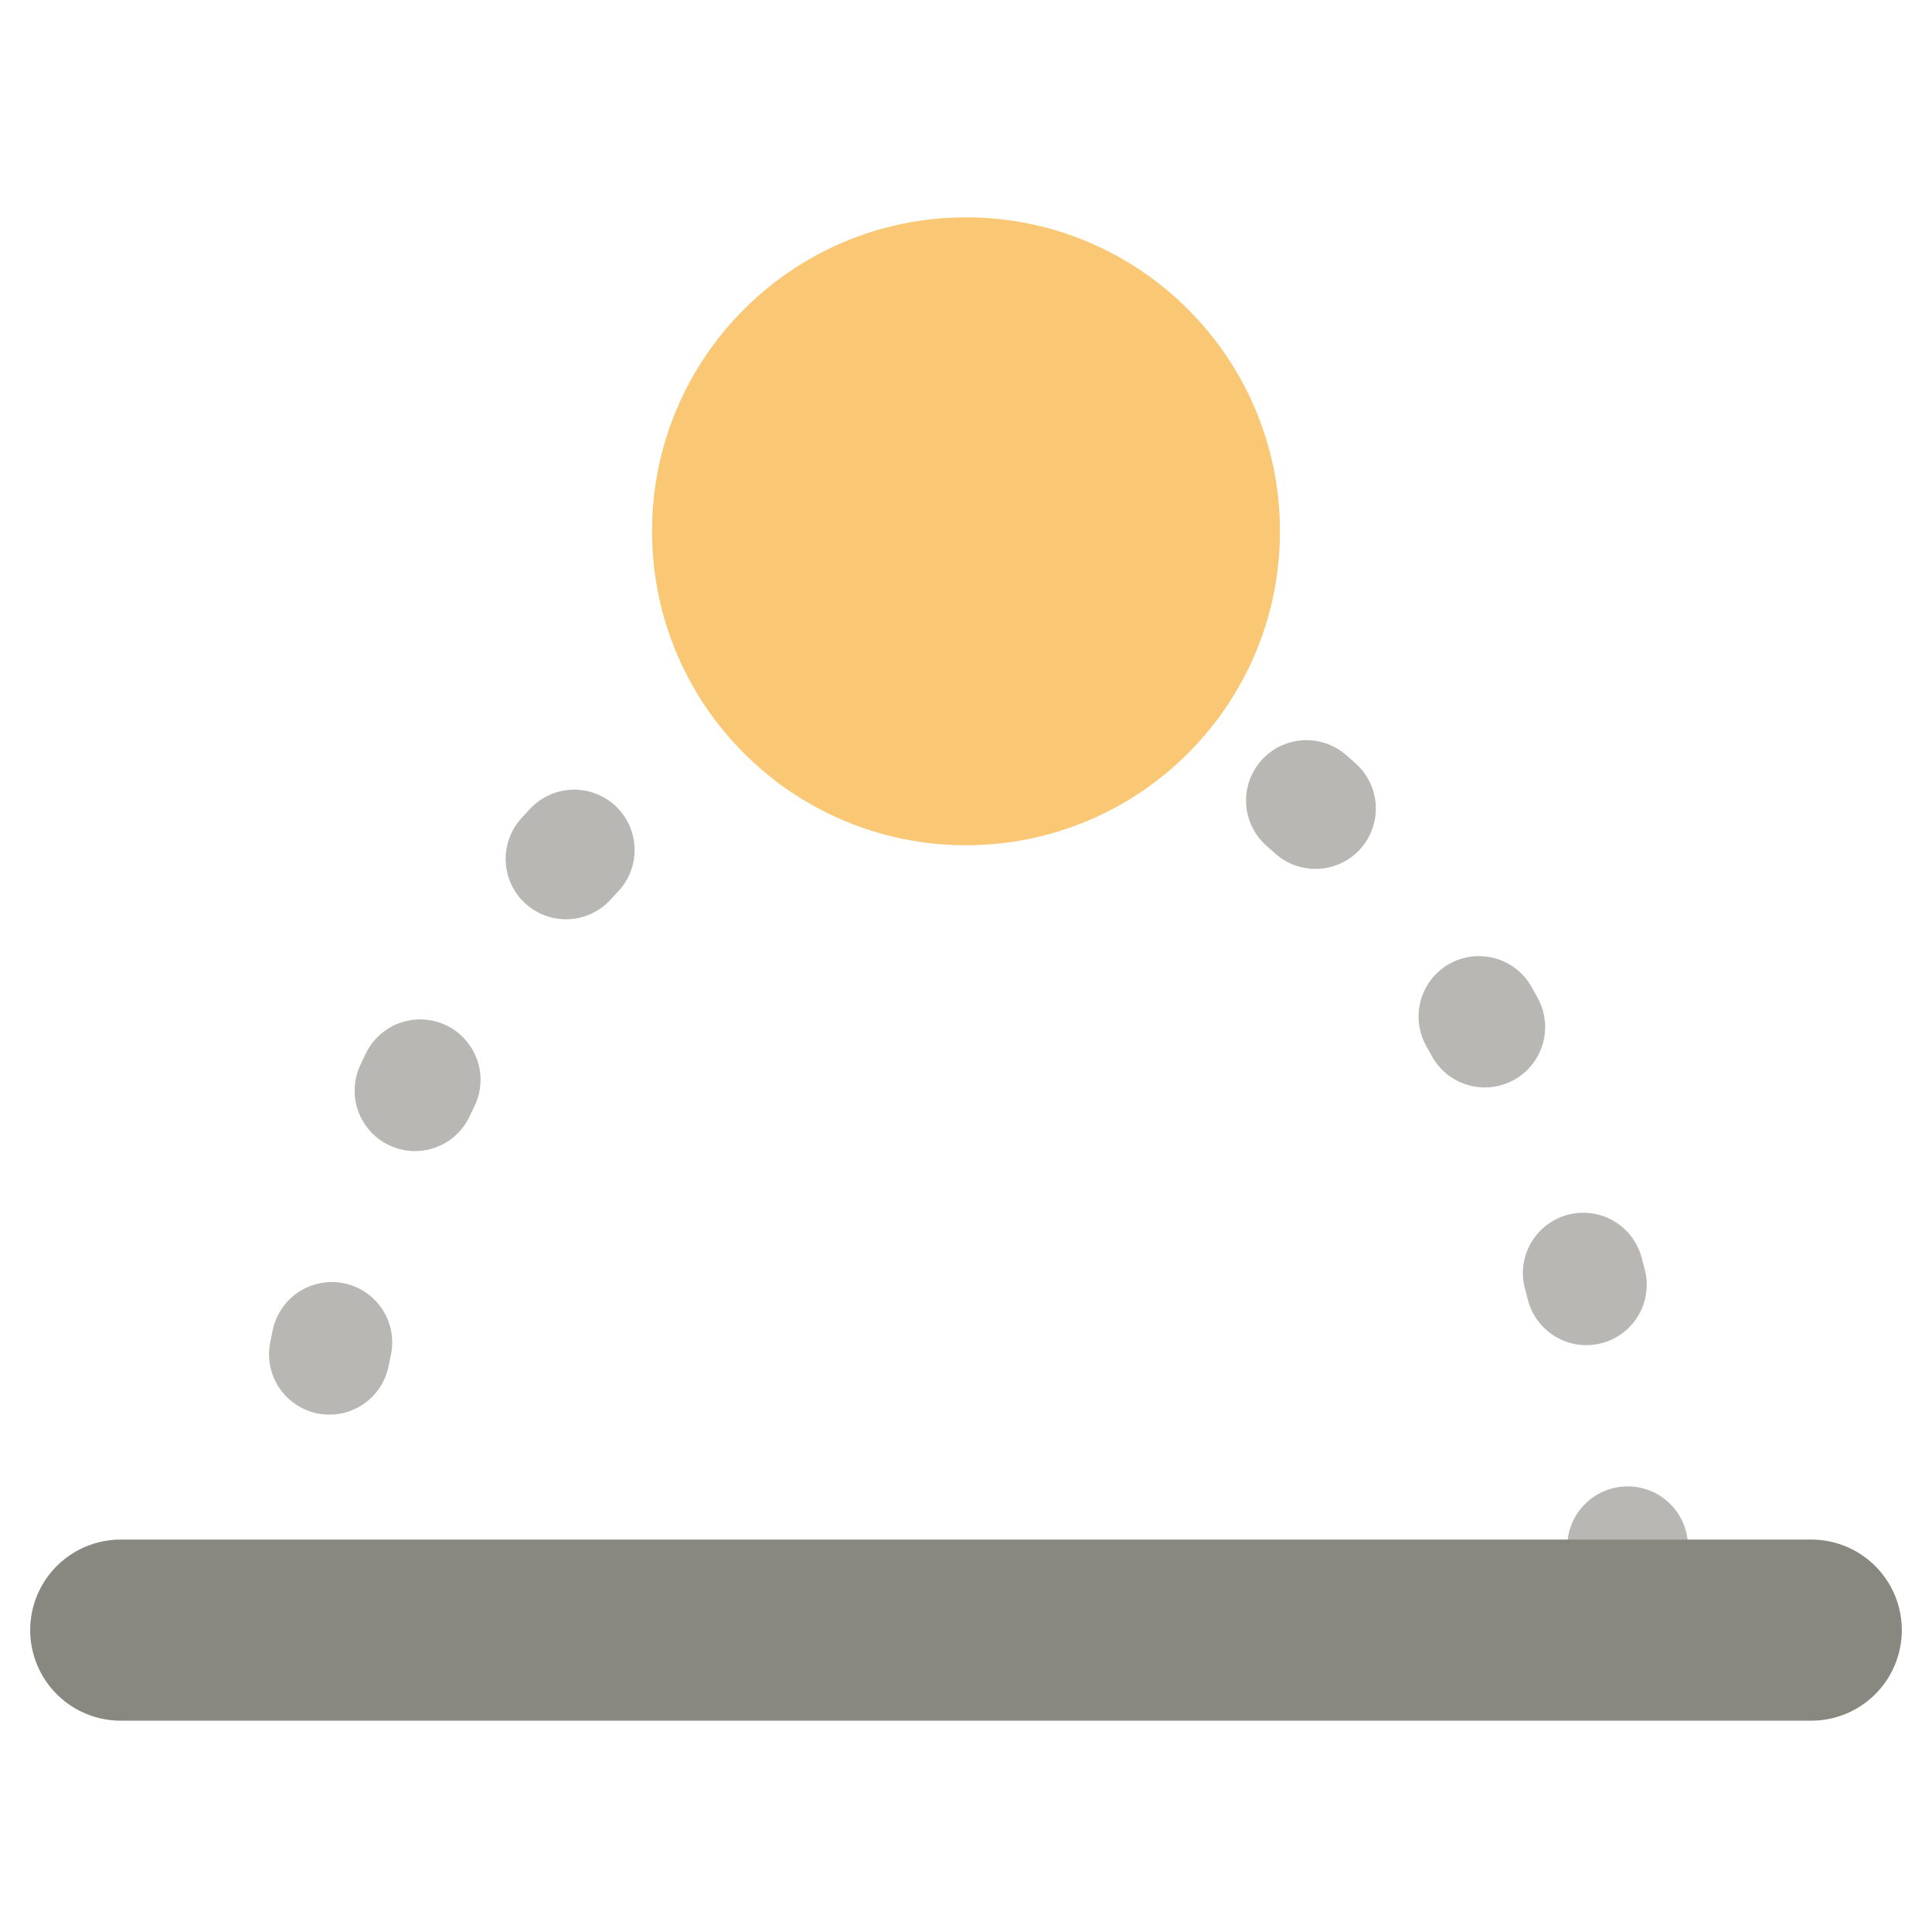
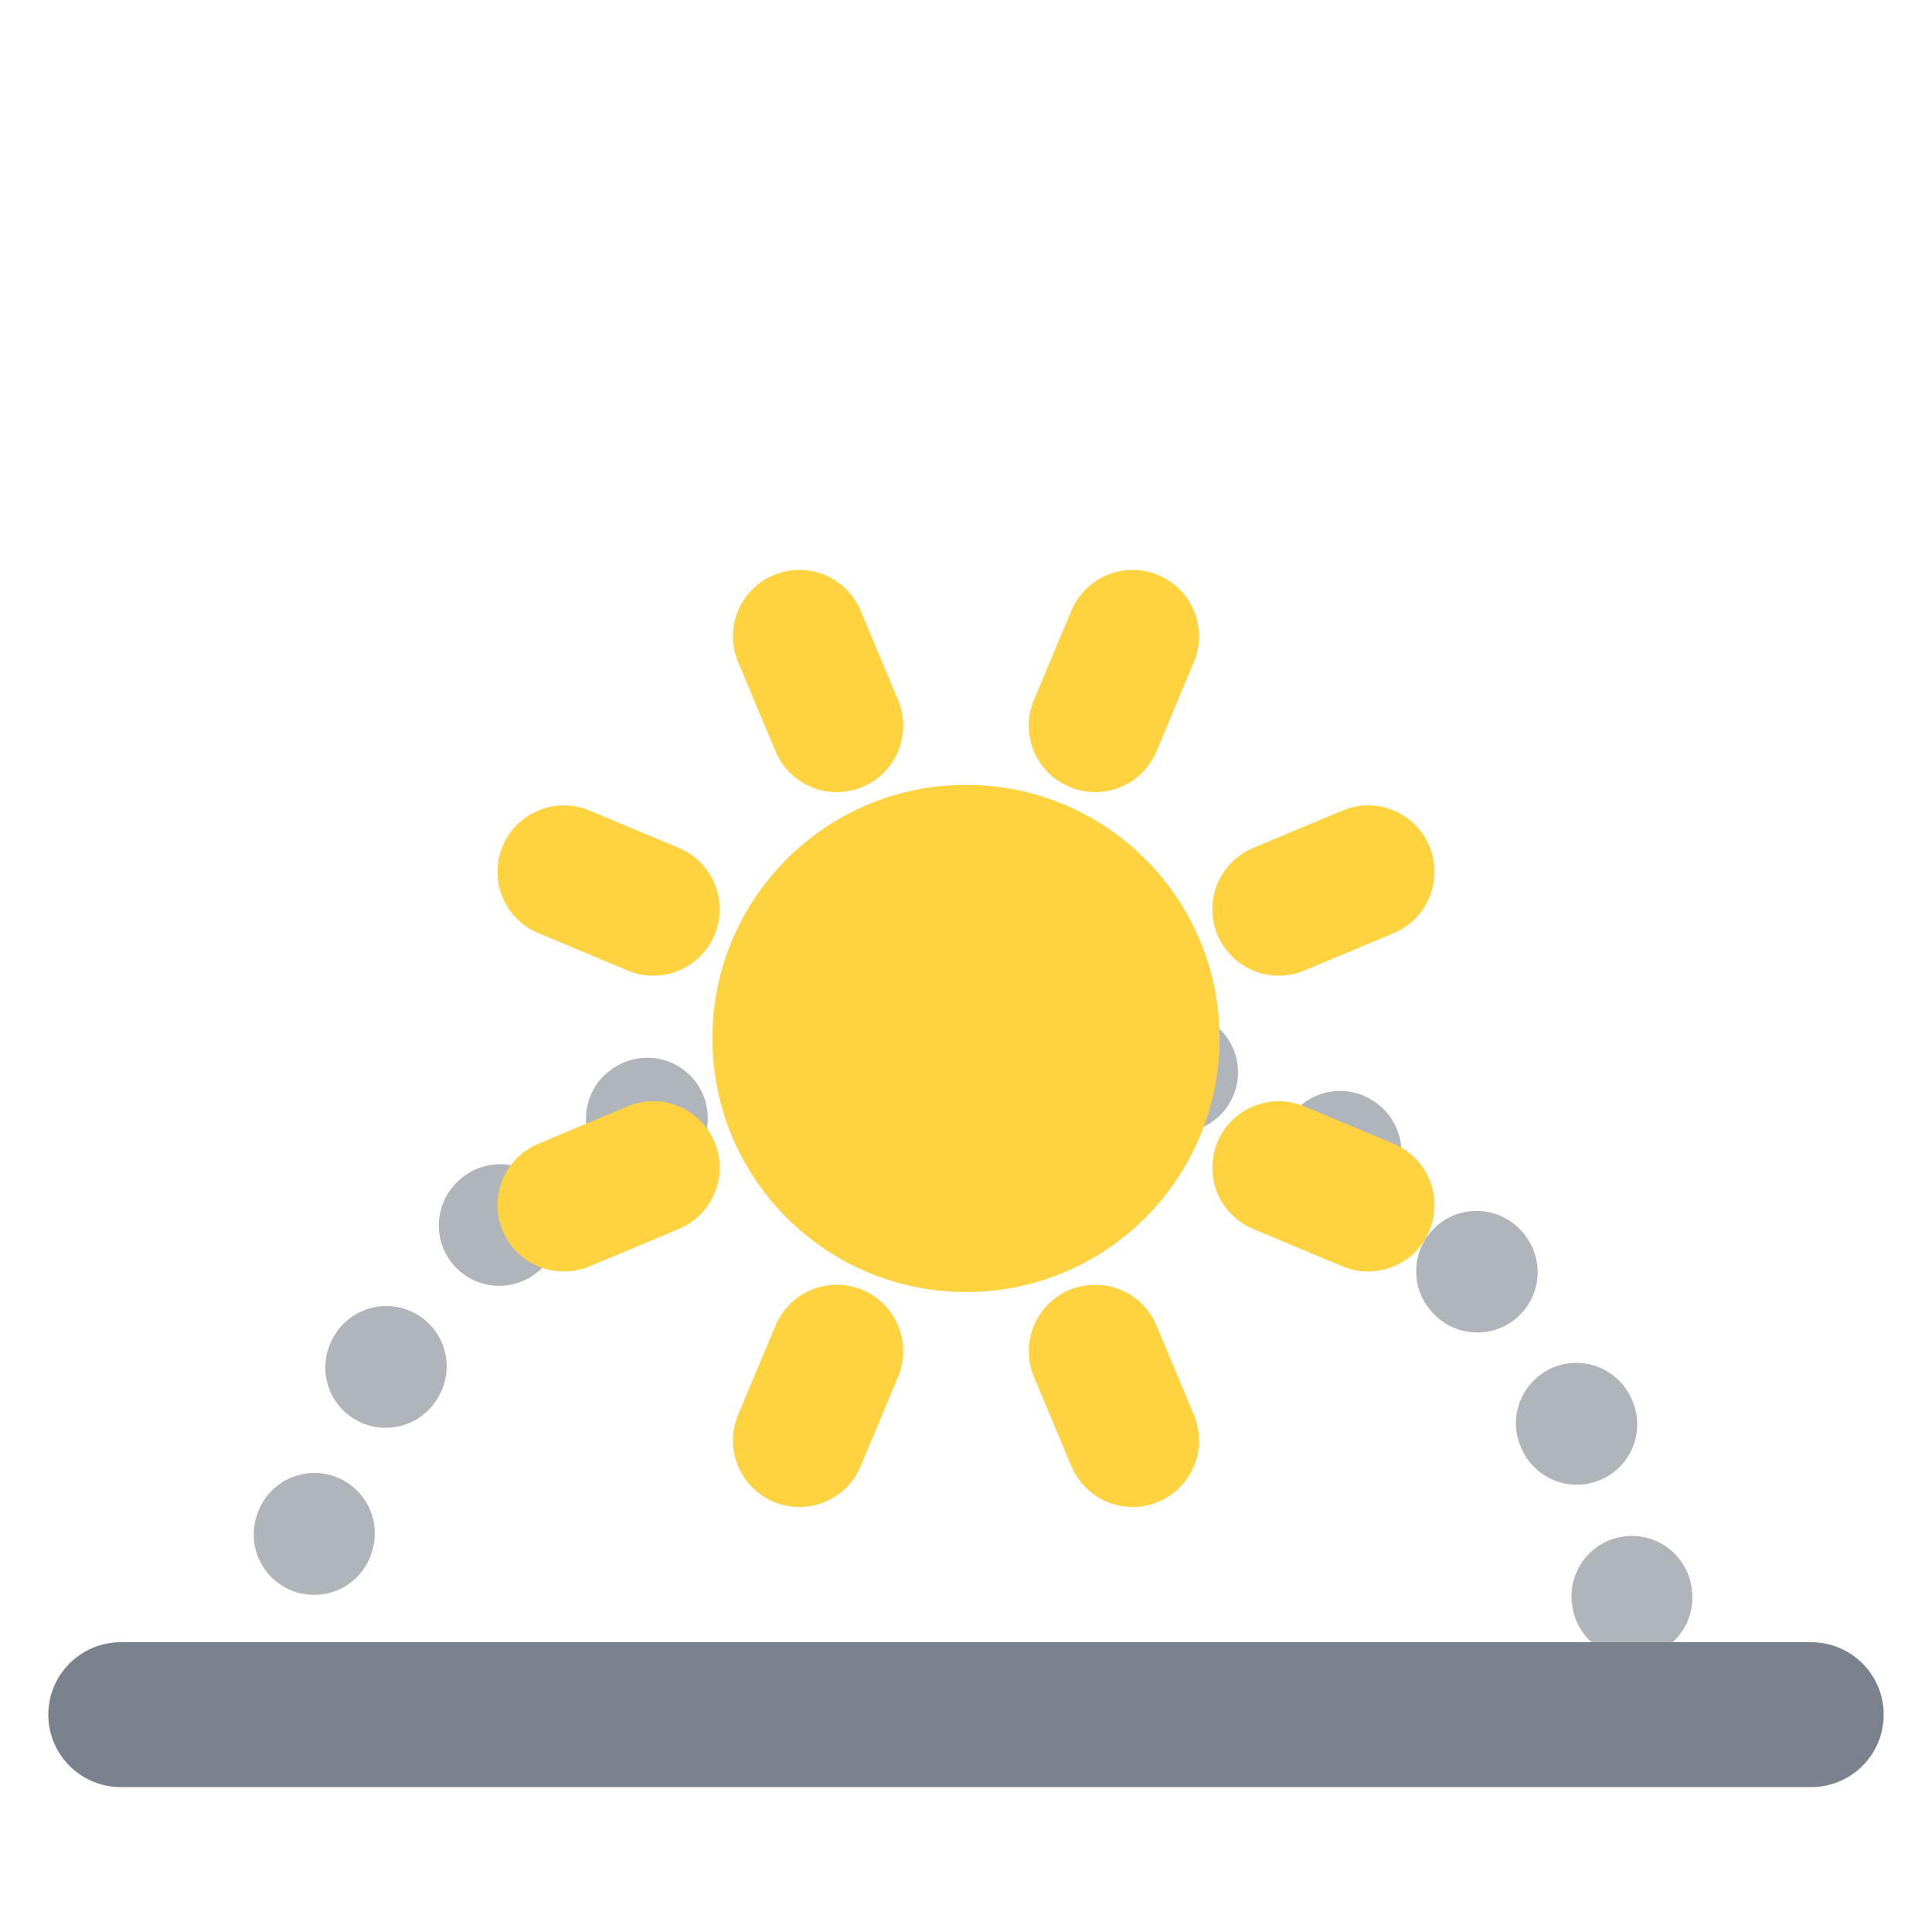
<svg xmlns="http://www.w3.org/2000/svg" width="16" height="16" viewBox="0 0 16 16">
-   <path d="M2.5 13.5A5.5 8 0 0 1 13.5 13.5" fill="none" stroke="#888780" stroke-width="1" stroke-dasharray="0.1 2.2" stroke-linecap="round" opacity="0.6" />
-   <circle cx="8" cy="4.4" r="2.6" fill="#FAC775" />
-   <line x1="1" y1="13.5" x2="15" y2="13.5" stroke="#888780" stroke-width="1.5" stroke-linecap="round" />
+   <path id="arc" d="M2.4 14.2A5.6 5.6 0 0 1 13.6 14.2" fill="none" stroke="#7A838D" stroke-width="1" stroke-dasharray="0.01 1.5" stroke-linecap="round" opacity="0.6" />
+   <line id="horizon" x1="1" y1="14.2" x2="15" y2="14.2" stroke="#7A838D" stroke-width="1.2" stroke-linecap="round" />
+   <g id="sun">
+     <circle cx="8" cy="8.6" r="2.1" fill="#FFD23F" />
+     <line x1="10.59" y1="9.67" x2="11.33" y2="9.98" stroke="#FFD23F" stroke-width="1.1" stroke-linecap="round" />
+     <line x1="9.07" y1="11.19" x2="9.38" y2="11.93" stroke="#FFD23F" stroke-width="1.1" stroke-linecap="round" />
+     <line x1="6.93" y1="11.19" x2="6.62" y2="11.93" stroke="#FFD23F" stroke-width="1.1" stroke-linecap="round" />
+     <line x1="5.41" y1="9.67" x2="4.67" y2="9.98" stroke="#FFD23F" stroke-width="1.1" stroke-linecap="round" />
+     <line x1="5.41" y1="7.53" x2="4.67" y2="7.22" stroke="#FFD23F" stroke-width="1.1" stroke-linecap="round" />
+     <line x1="6.93" y1="6.01" x2="6.62" y2="5.27" stroke="#FFD23F" stroke-width="1.1" stroke-linecap="round" />
+     <line x1="9.07" y1="6.01" x2="9.38" y2="5.27" stroke="#FFD23F" stroke-width="1.1" stroke-linecap="round" />
+     <line x1="10.59" y1="7.53" x2="11.33" y2="7.22" stroke="#FFD23F" stroke-width="1.1" stroke-linecap="round" />
+   </g>
</svg>
